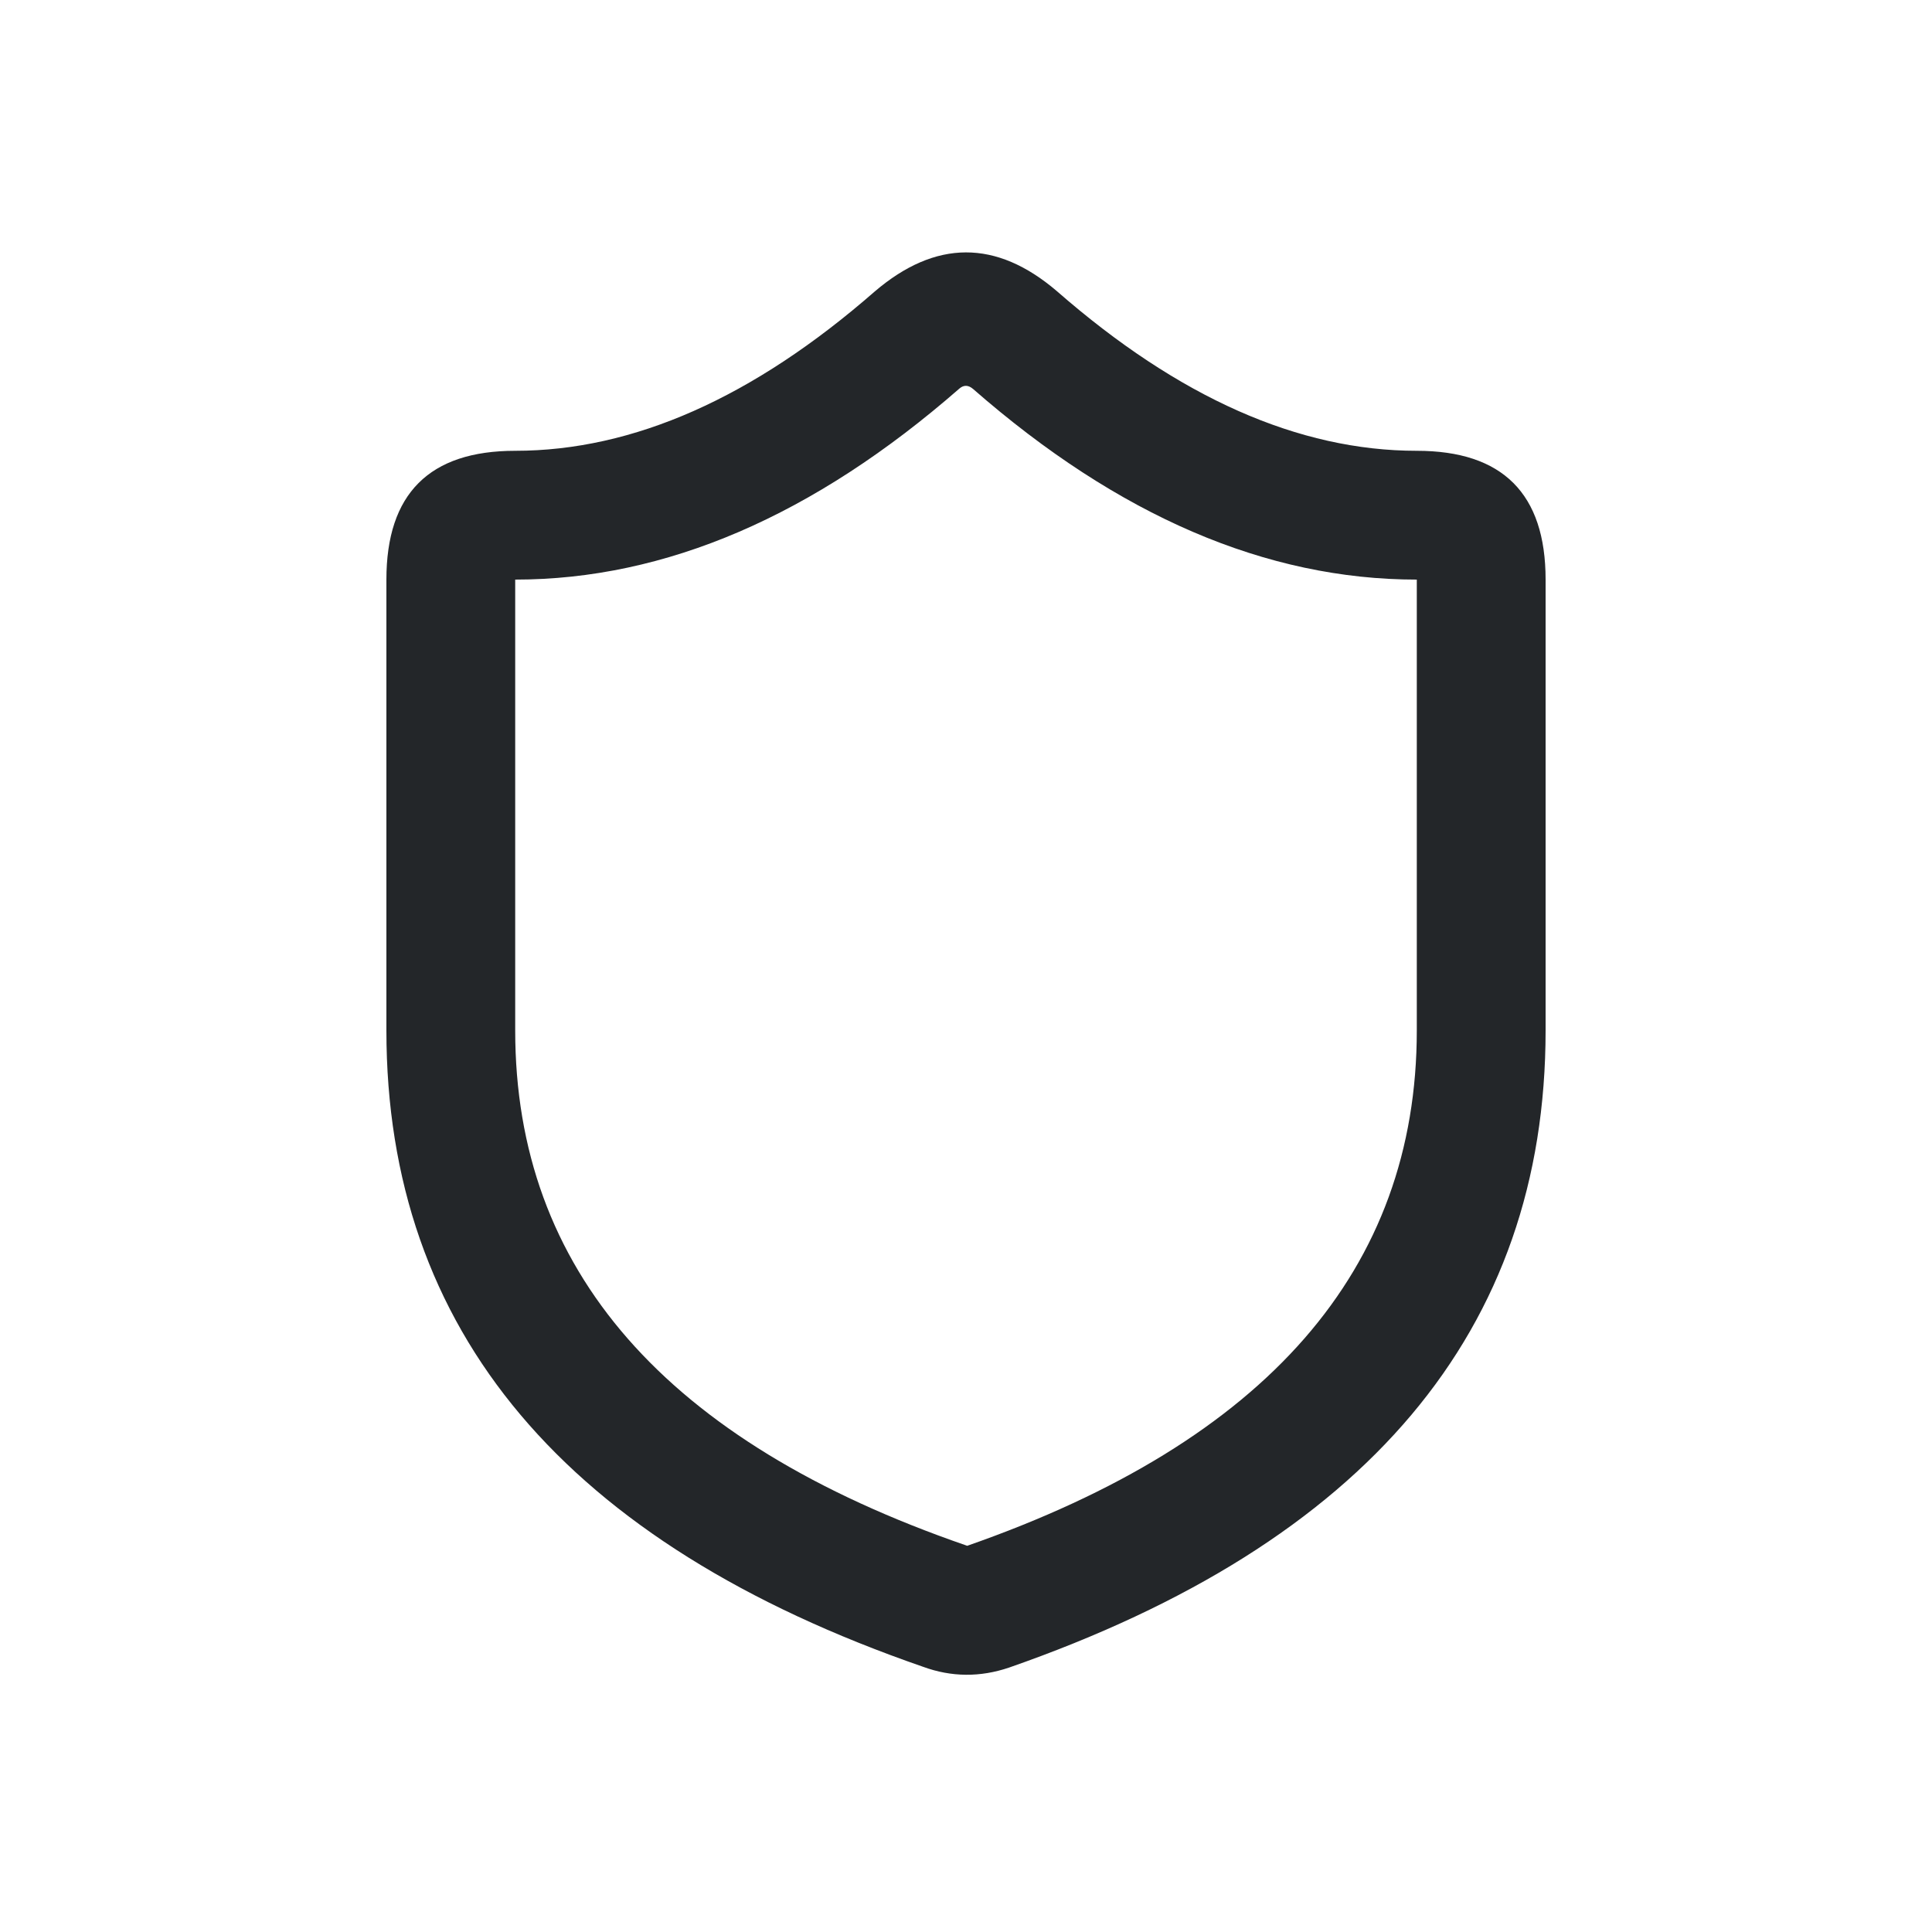
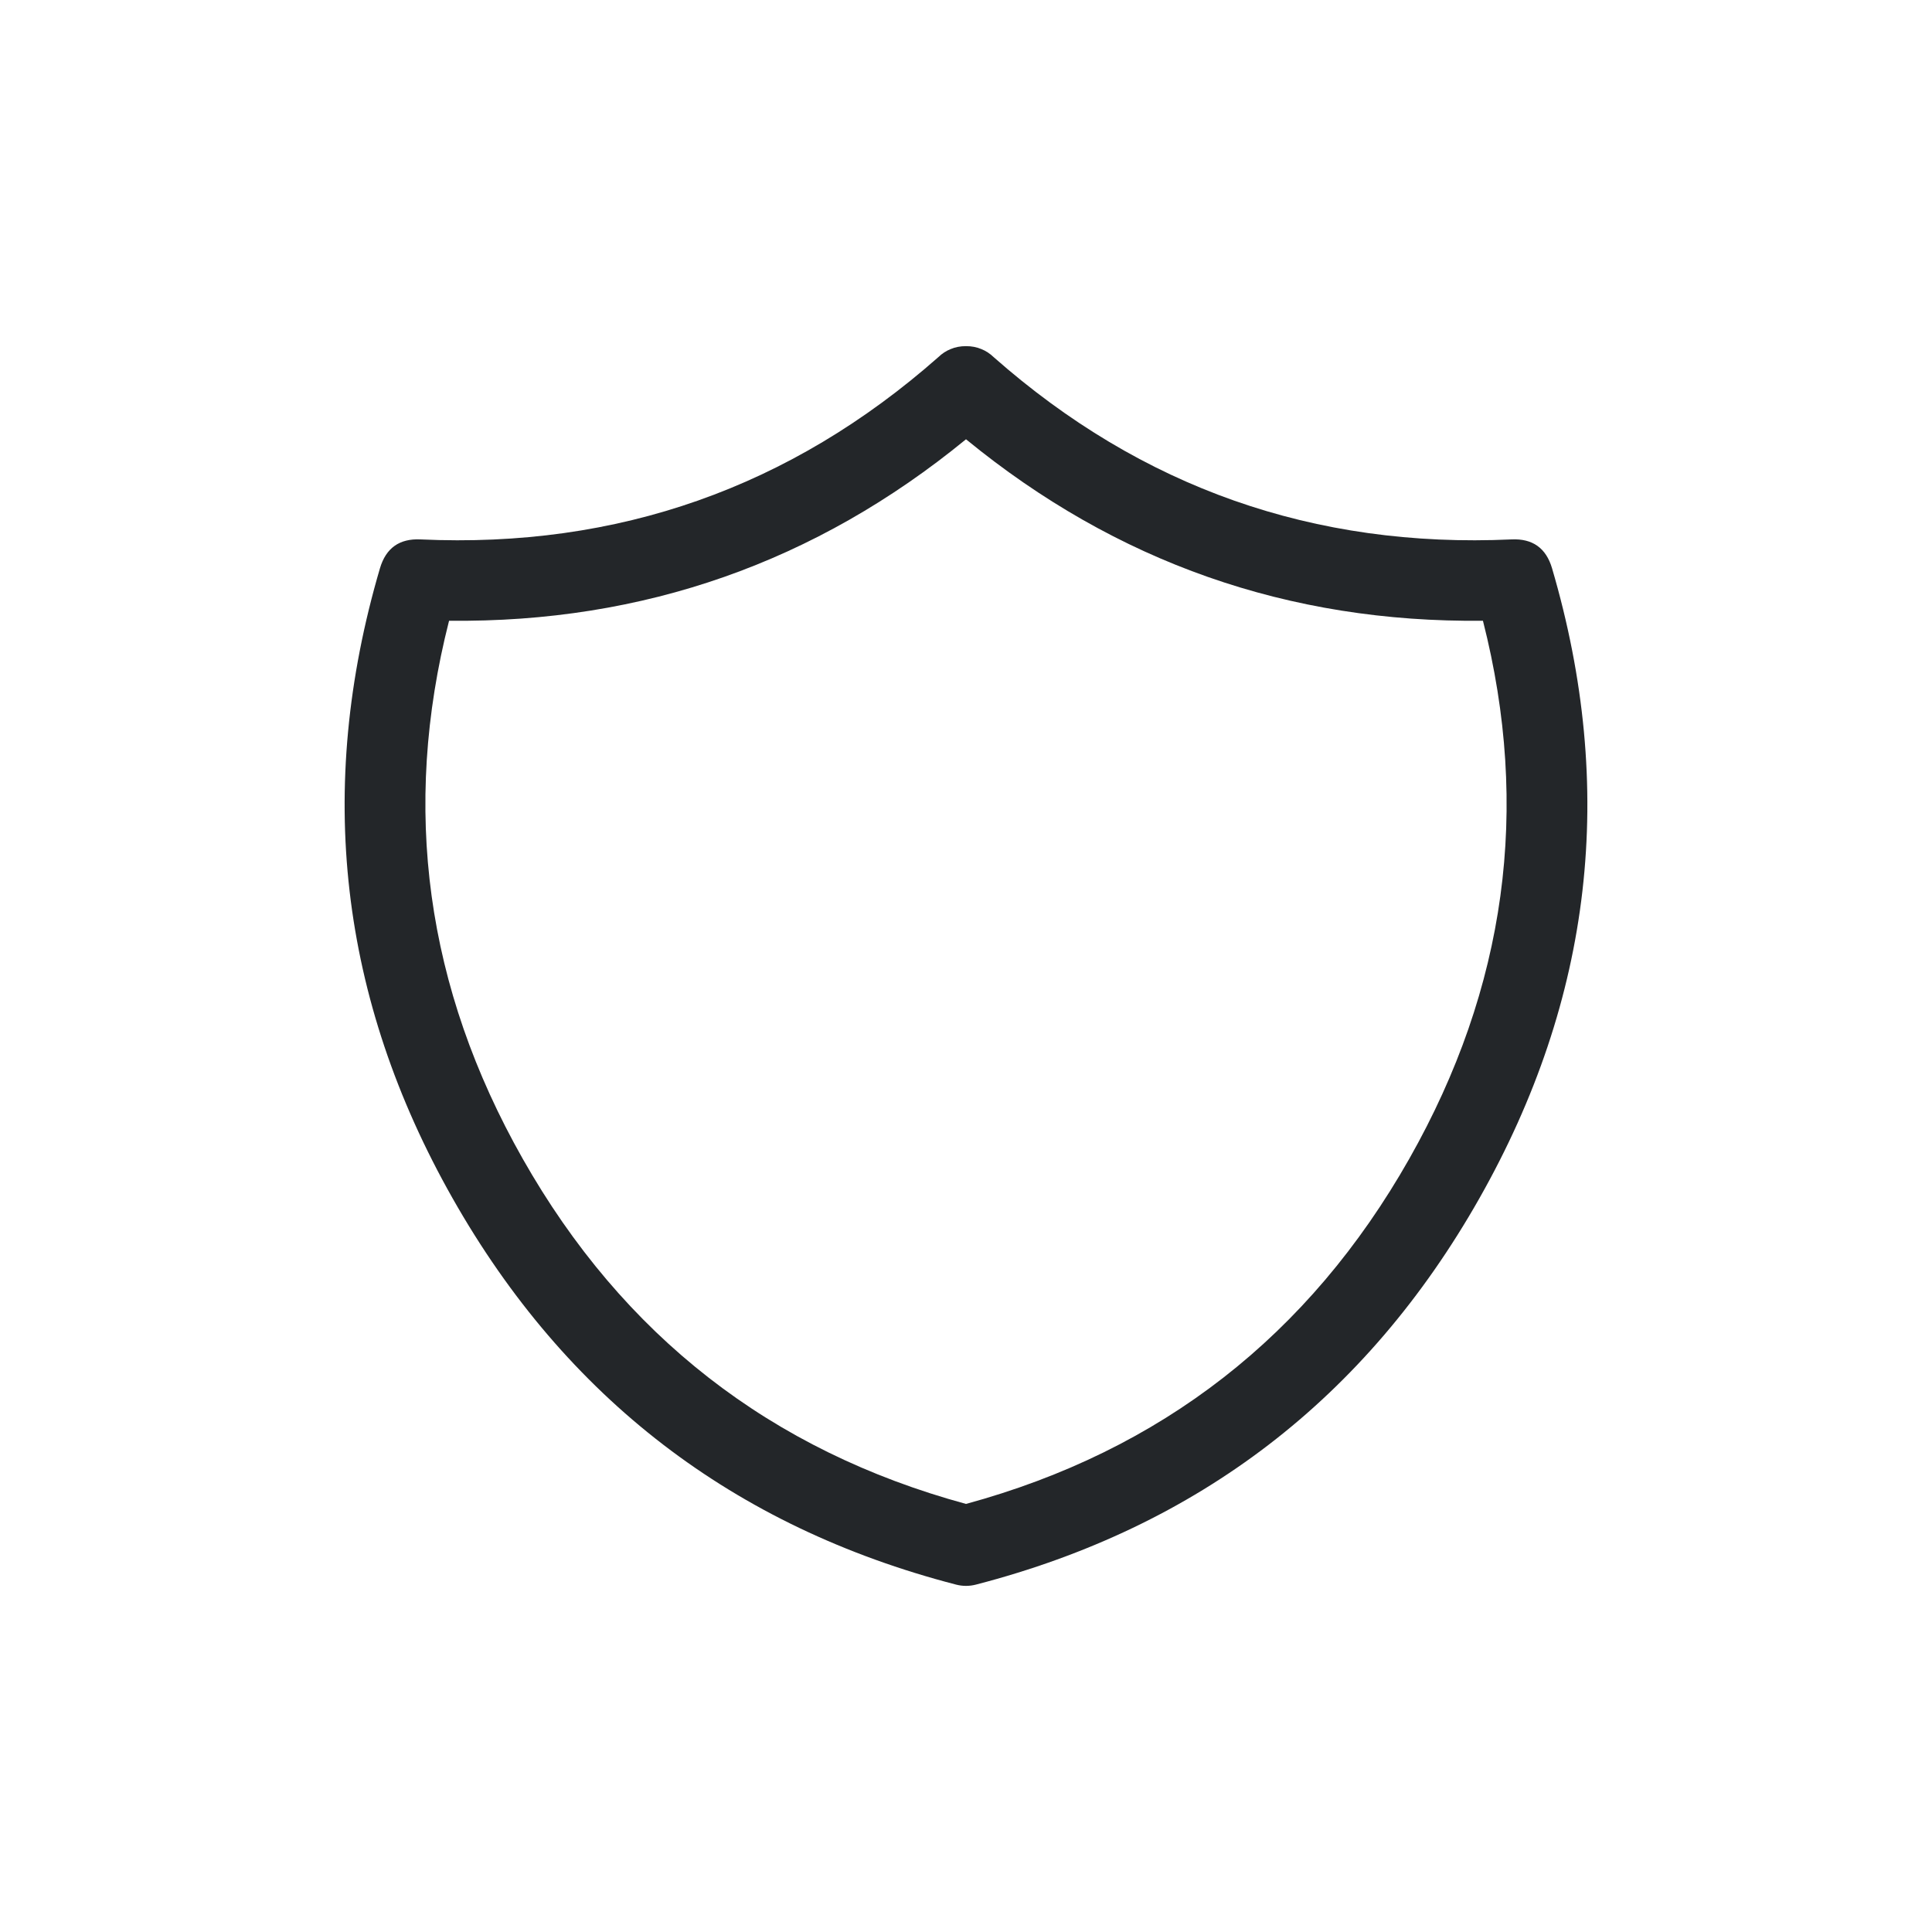
<svg xmlns="http://www.w3.org/2000/svg" width="16" height="16" viewBox="-3.0 -3.0 30.0 30.0">
  <defs>
    <style id="current-color-scheme" type="text/css">.ColorScheme-Text { color: #232629; }</style>
  </defs>
-   <path fill="currentColor" d="M21,13 Q21,19.99 12.669,22.894 Q11.994,23.123 11.334,22.882 Q3,20 3,13 L3,6 Q3,4 5,4 Q7.751,4 10.582,1.527 Q12,0.315 13.41,1.52 Q16.247,4 19,4 Q21,4 21,6 Z M19,13 L19,6 Q15.496,6 12.11,3.04 Q12,2.946 11.898,3.033 Q8.502,6 5,6 L5,13 Q5,18.579 11.996,20.995 Q12.008,20.999 12.019,21.003 Q19,18.566 19,13 Z" class="ColorScheme-Text" />
+   <path fill="currentColor" d="M12.24,2.421 Q12.344,2.463 12.429,2.545 Q15.876,5.586 20.471,5.376 Q20.961,5.353 21.1,5.824 Q22.608,10.955 19.971,15.609 Q17.334,20.262 12.157,21.605 Q12,21.646 11.843,21.605 Q6.666,20.262 4.029,15.609 Q1.392,10.955 2.9,5.824 Q3.039,5.353 3.529,5.376 Q8.124,5.586 11.571,2.545 Q11.656,2.463 11.76,2.421 Q11.872,2.374 12,2.375 Q12.128,2.374 12.24,2.421 Z M12,3.821 Q8.501,6.688 3.973,6.639 Q2.86,11.01 5.116,14.992 Q7.452,19.114 12,20.353 Q16.548,19.114 18.884,14.992 Q21.14,11.01 20.027,6.639 Q15.499,6.688 12,3.821 Z" class="ColorScheme-Text" />
</svg>
